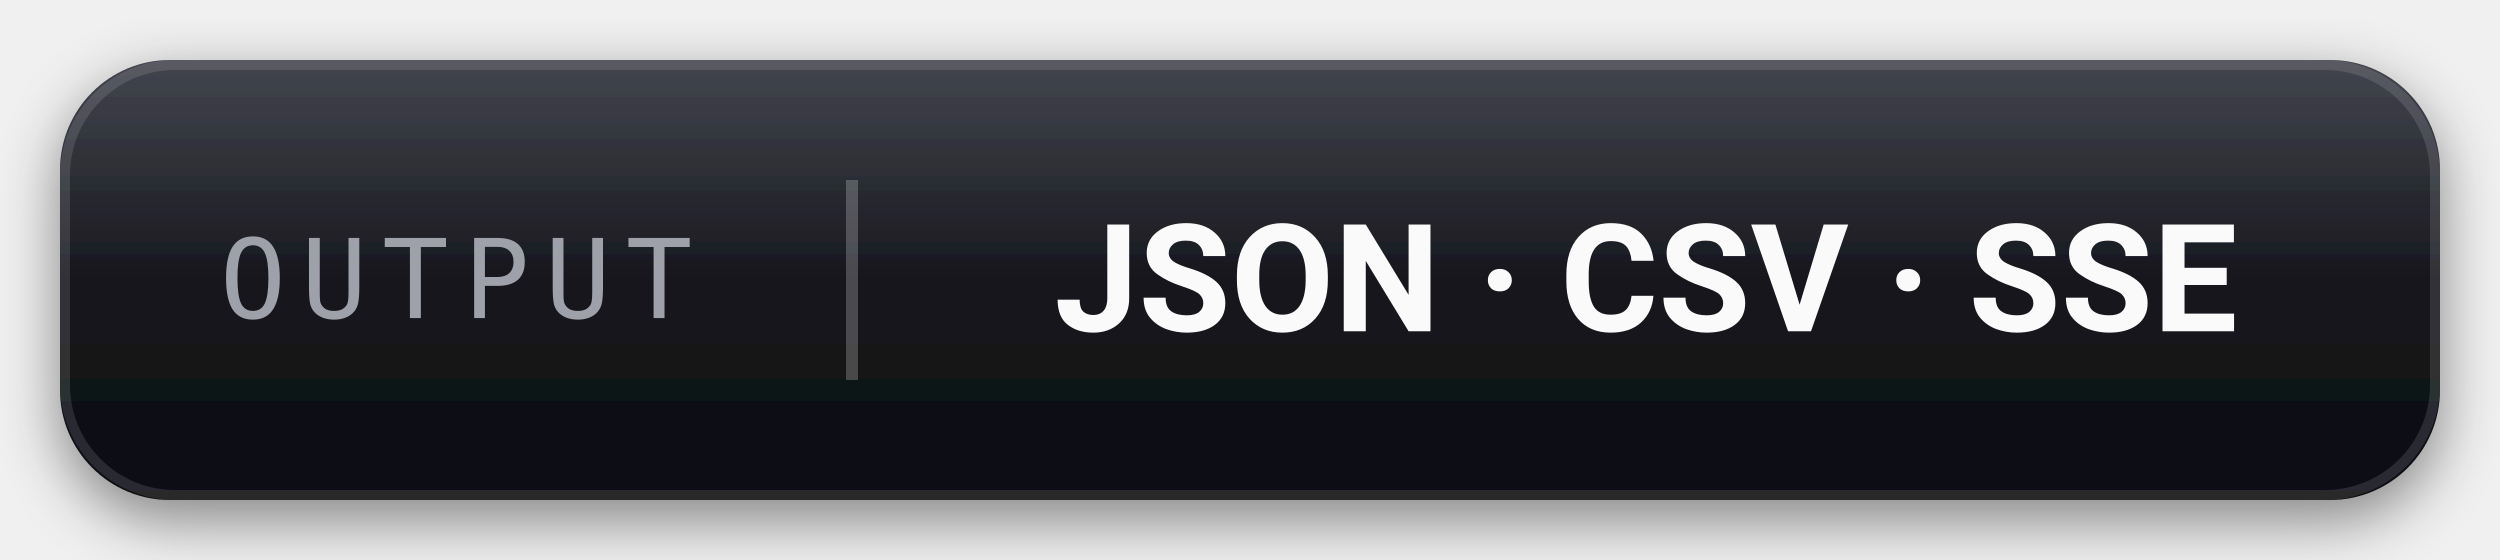
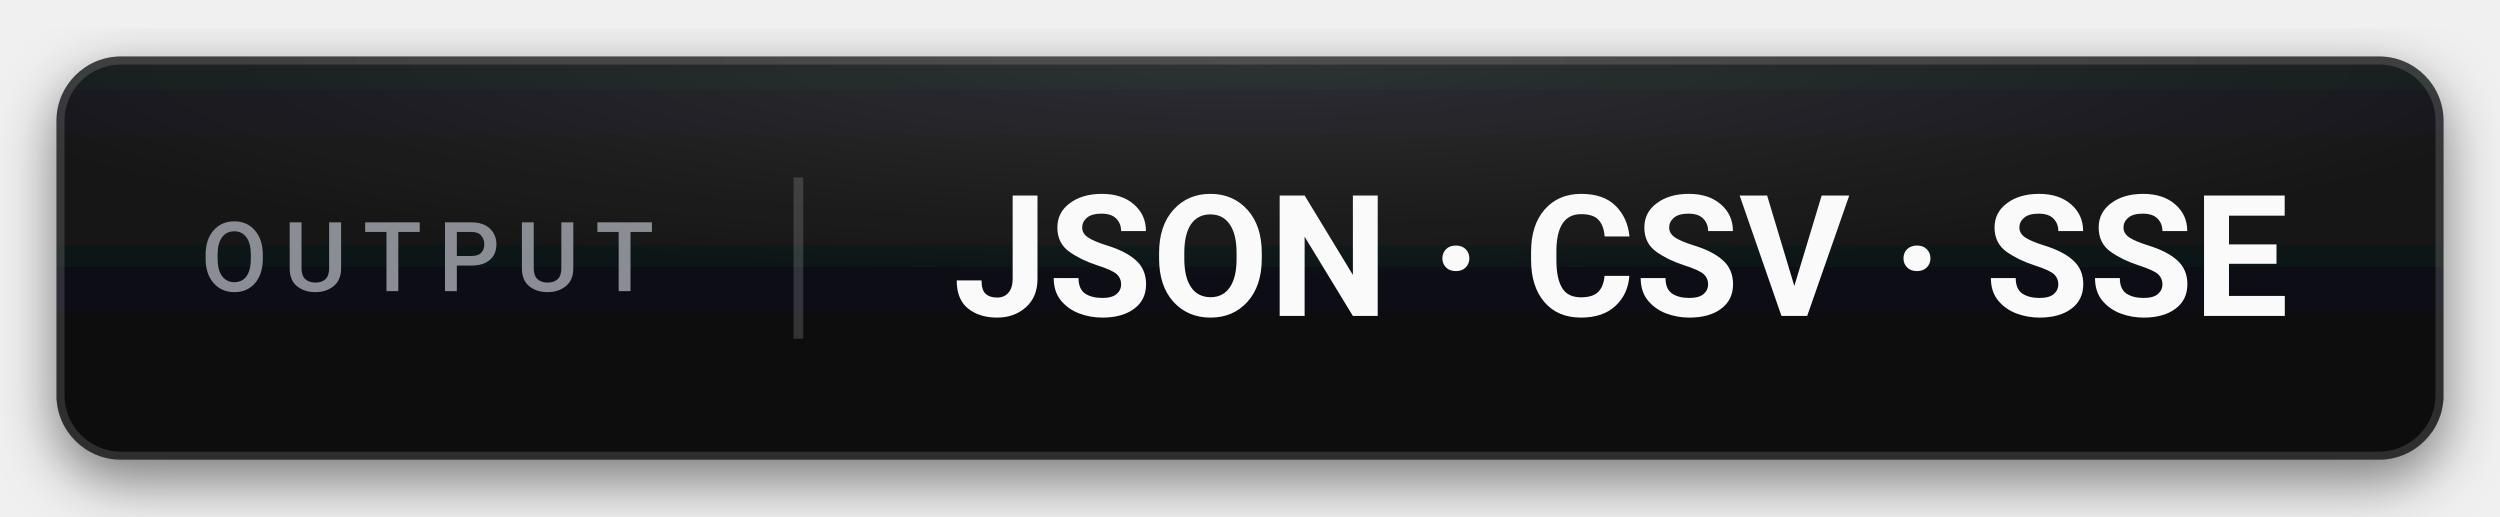
- <svg xmlns="http://www.w3.org/2000/svg" width="250" height="56" viewBox="0 0 250 56">
+ <svg xmlns="http://www.w3.org/2000/svg" width="310" height="64" viewBox="0 0 310 64">
  <defs>
    <linearGradient id="bg" x1="0" y1="0" x2="0" y2="1">
-       <stop offset="0" stop-color="#2a2c37" />
-       <stop offset="0.5" stop-color="#16171d" />
-       <stop offset="1" stop-color="#0c0d11" />
+       <stop offset="0" stop-color="#1a1b1d" />
+       <stop offset="0.55" stop-color="#101113" />
+       <stop offset="1" stop-color="#0a0a0b" />
    </linearGradient>
-     <linearGradient id="gloss" x1="0" y1="0" x2="0" y2="1">
-       <stop offset="0" stop-color="#ffffff" stop-opacity="0.12" />
-       <stop offset="0.5" stop-color="#ffffff" stop-opacity="0" />
-     </linearGradient>
-     <filter id="sh" x="-15%" y="-15%" width="130%" height="150%">
-       <feDropShadow dx="0" dy="2" stdDeviation="3" flood-color="#000000" flood-opacity="0.45" />
+     <radialGradient id="gloss" cx="0.5" cy="0" r="0.85">
+       <stop offset="0" stop-color="#ffffff" stop-opacity="0.10" />
+       <stop offset="0.65" stop-color="#ffffff" stop-opacity="0" />
+     </radialGradient>
+     <filter id="sh" x="-12%" y="-12%" width="124%" height="148%">
+       <feDropShadow dx="0" dy="2.5" stdDeviation="3.5" flood-color="#000000" flood-opacity="0.5" />
    </filter>
  </defs>
  <g filter="url(#sh)">
-     <rect x="6" y="6" width="238.0" height="44" rx="11" fill="url(#bg)" />
+     <rect x="7" y="7" width="296.0" height="50" rx="8" fill="url(#bg)" />
  </g>
-   <rect x="6" y="6" width="238.0" height="44" rx="11" fill="url(#gloss)" />
-   <rect x="6.5" y="6.5" width="237.0" height="43" rx="11" fill="none" stroke="#ffffff" stroke-opacity="0.12" stroke-width="1" />
-   <line x1="85.2" y1="18" x2="85.2" y2="38" stroke="#ffffff" stroke-opacity="0.22" stroke-width="1.2" />
-   <text x="45.6" y="28.0" text-anchor="middle" dominant-baseline="central" font-family="ui-monospace,SFMono-Regular,Menlo,monospace" font-size="11" letter-spacing="1.5" fill="#9ea0aa">OUTPUT</text>
-   <text x="164.6" y="28.0" text-anchor="middle" dominant-baseline="central" font-family="ui-sans-serif,-apple-system,Segoe UI,Roboto,sans-serif" font-size="15" font-weight="600" fill="#fafafa">JSON · CSV · SSE</text>
+   <rect x="7" y="7" width="296.0" height="50" rx="8" fill="url(#gloss)" />
+   <rect x="7.5" y="7.5" width="295.0" height="49" rx="7.5" fill="none" stroke="#ffffff" stroke-opacity="0.14" stroke-width="1" />
+   <line x1="99.0" y1="22" x2="99.0" y2="42" stroke="#ffffff" stroke-opacity="0.16" stroke-width="1.2" />
+   <text x="53.0" y="32.0" text-anchor="middle" dominant-baseline="central" font-family="ui-sans-serif,-apple-system,Segoe UI,Roboto,sans-serif" font-size="12" font-weight="500" letter-spacing="2" fill="#8b8d94">OUTPUT</text>
+   <text x="201.0" y="32.0" text-anchor="middle" dominant-baseline="central" font-family="ui-sans-serif,-apple-system,Segoe UI,Roboto,sans-serif" font-size="21" font-weight="600" fill="#fafafa">JSON · CSV · SSE</text>
</svg>
